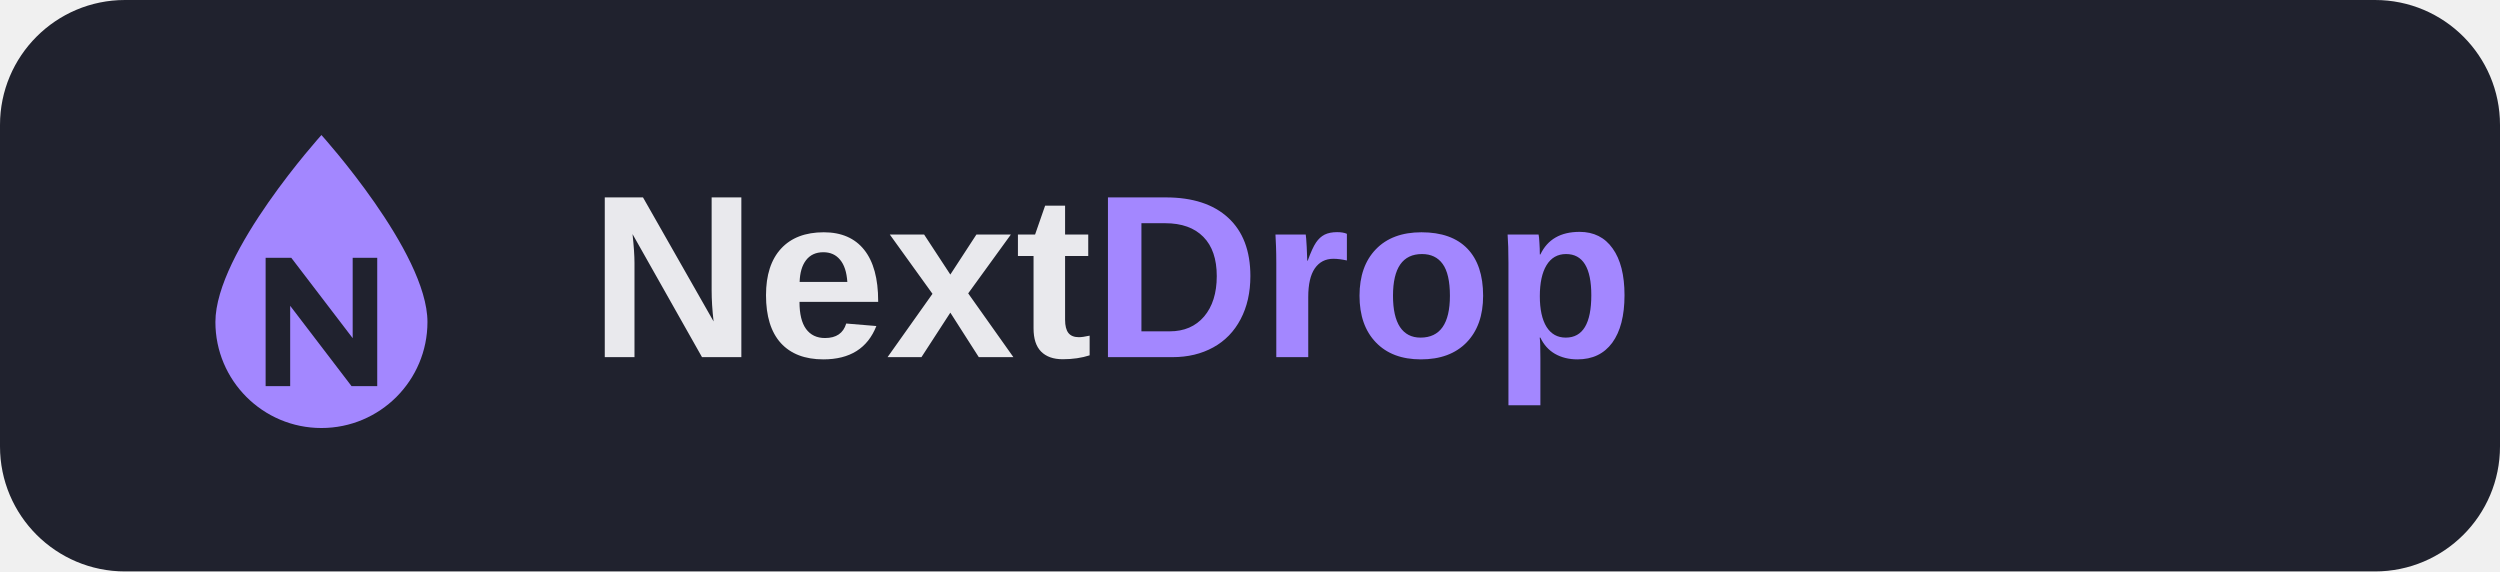
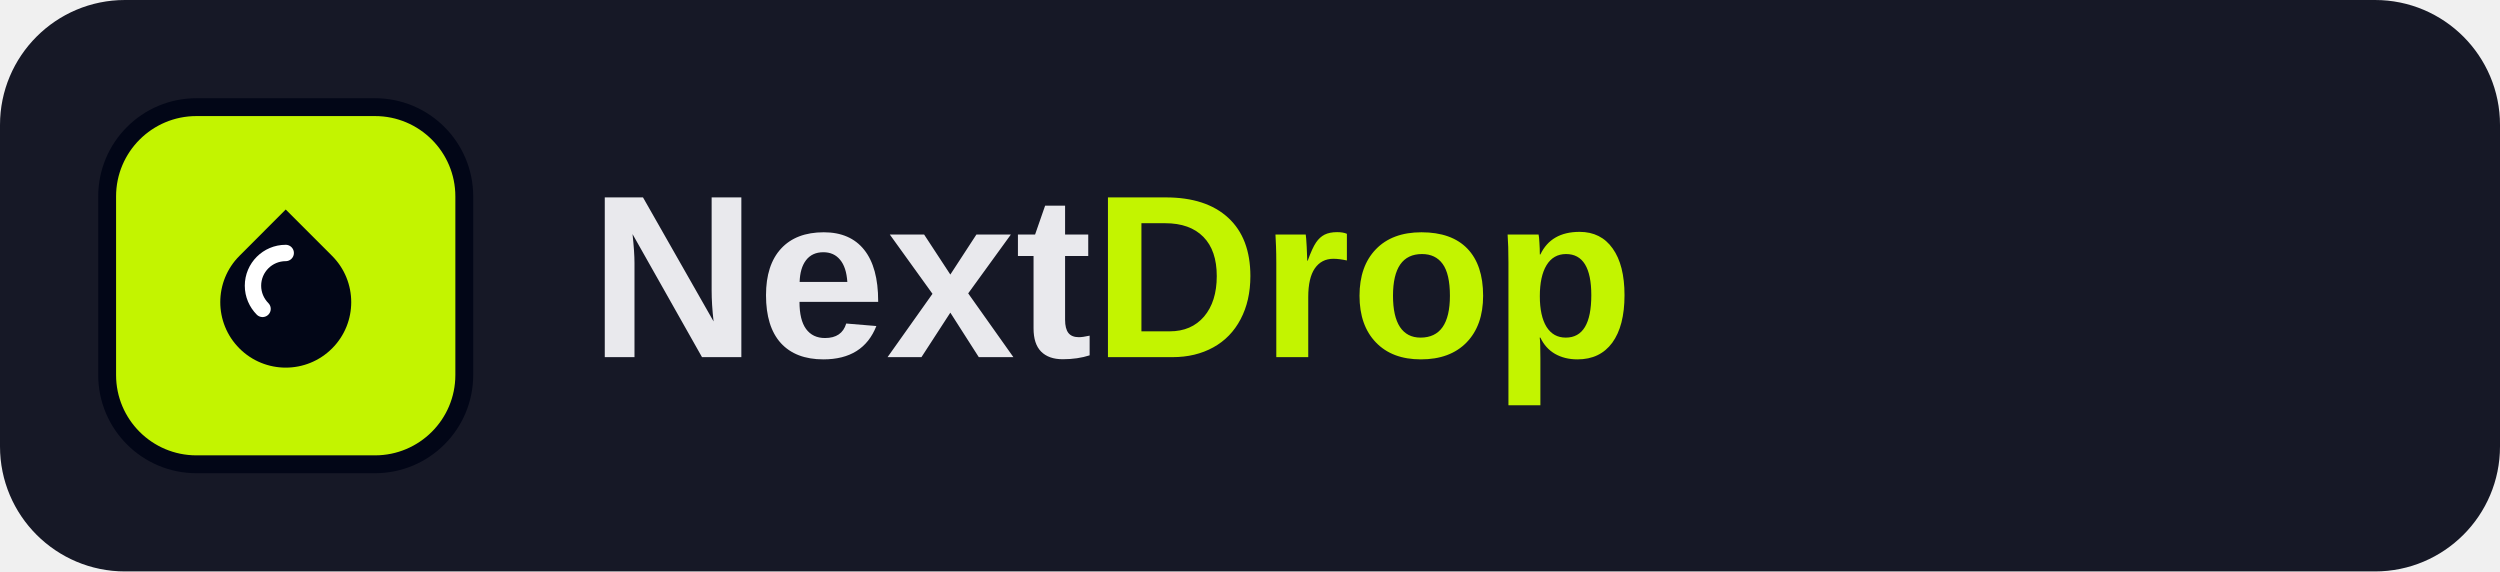
<svg xmlns="http://www.w3.org/2000/svg" width="280" height="64" viewBox="0 0 280 64">
-   <rect x="0" y="0" width="280" height="64" rx="14" fill="#20222e" />
-   <svg x="16" y="12" width="40" height="40" viewBox="0 0 64 64">
-     <path d="M32 5C32 5 51 26 51 38.5A19 19 0 0 1 13 38.5C13 26 32 5 32 5ZM22 50V27h4.6l11 14.4V27H42v23h-4.6l-11-14.4V50Z" fill="#a387ff" fill-rule="evenodd" />
+   <rect width="280" height="64" rx="14" fill="#161826" />
+   <rect x="12" y="12" width="40" height="40" rx="10" fill="#c3f400" stroke="#020617" stroke-width="2" />
+   <svg x="21" y="21" width="22" height="22" viewBox="0 0 24 24">
+     <path d="M12 2.69l5.66 5.66a8 8 0 1 1-11.31 0z" fill="#020617" />
+     <path d="M12 8a4 4 0 0 0-4 4c0 1.1.45 2.1 1.17 2.83" fill="none" stroke="#ffffff" stroke-width="2" stroke-linecap="round" />
  </svg>
-   <text x="66" y="40" font-family="Arial, Helvetica, sans-serif" font-weight="700" font-size="26" fill="#e9e9ed">Next<tspan fill="#a387ff">Drop</tspan>
+   <text x="66" y="40" font-family="Arial, Helvetica, sans-serif" font-weight="700" font-size="26" fill="#e9e9ed">Next<tspan fill="#c3f400">Drop</tspan>
  </text>
</svg>
